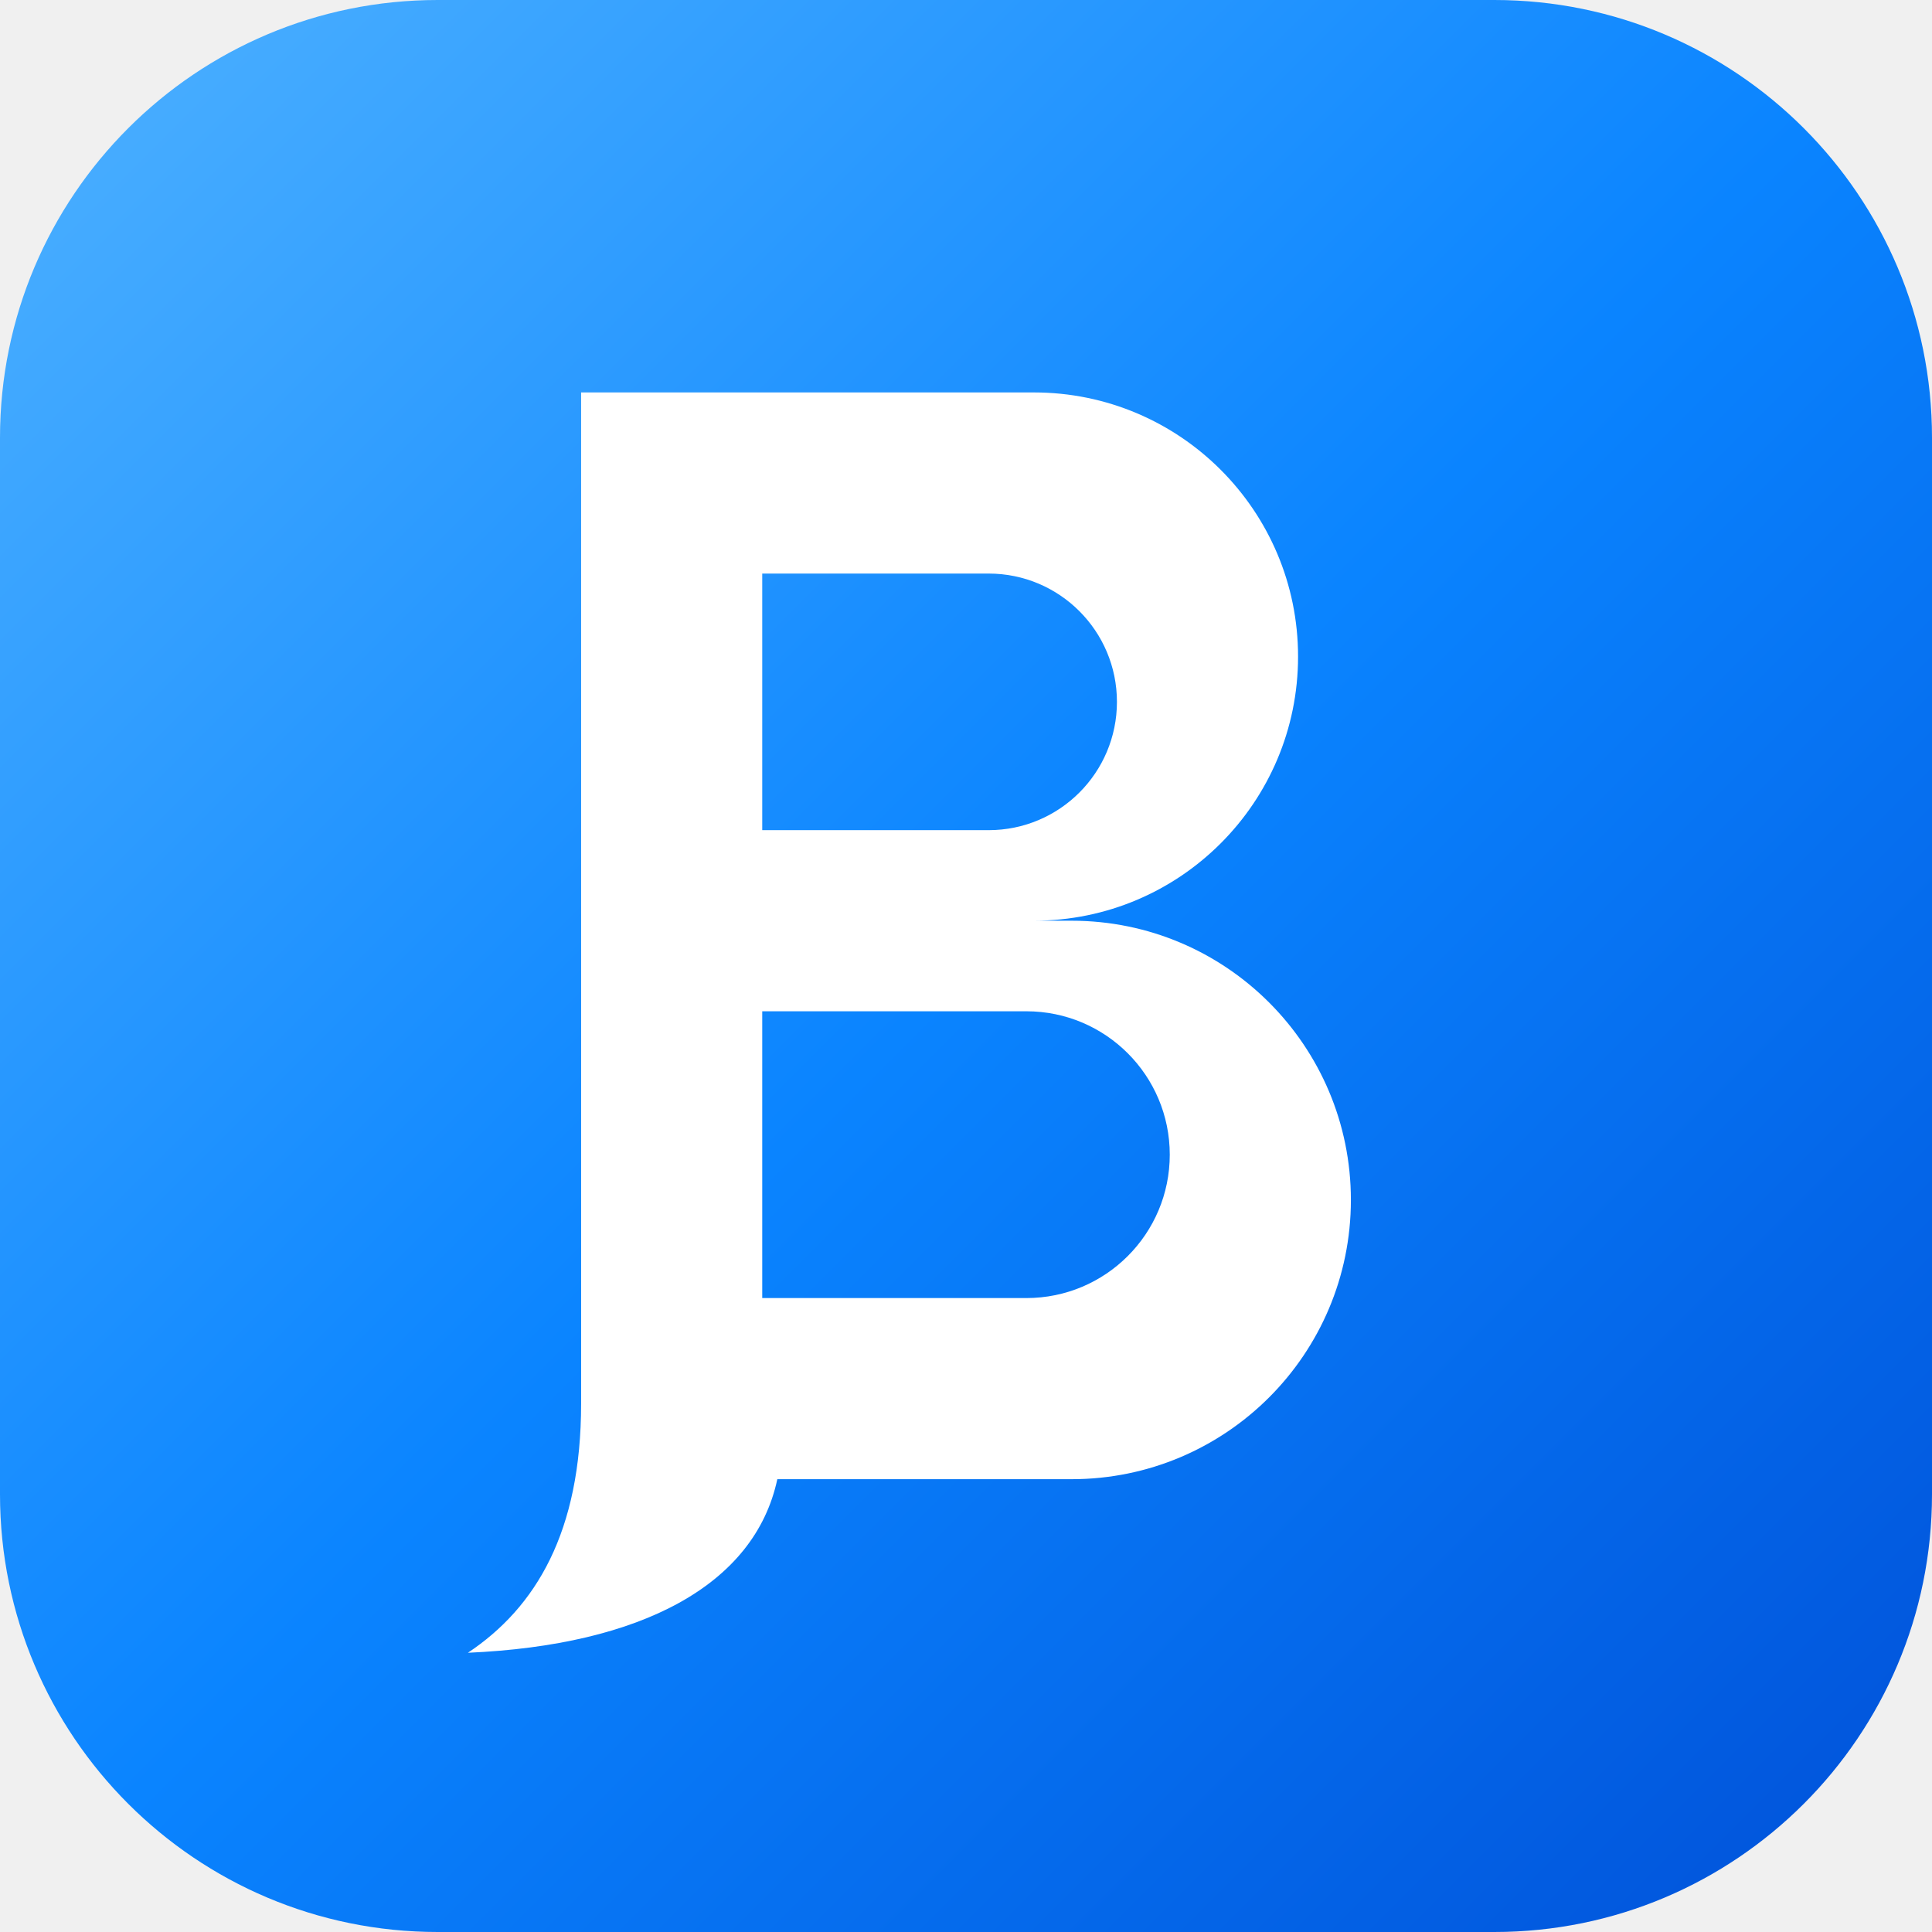
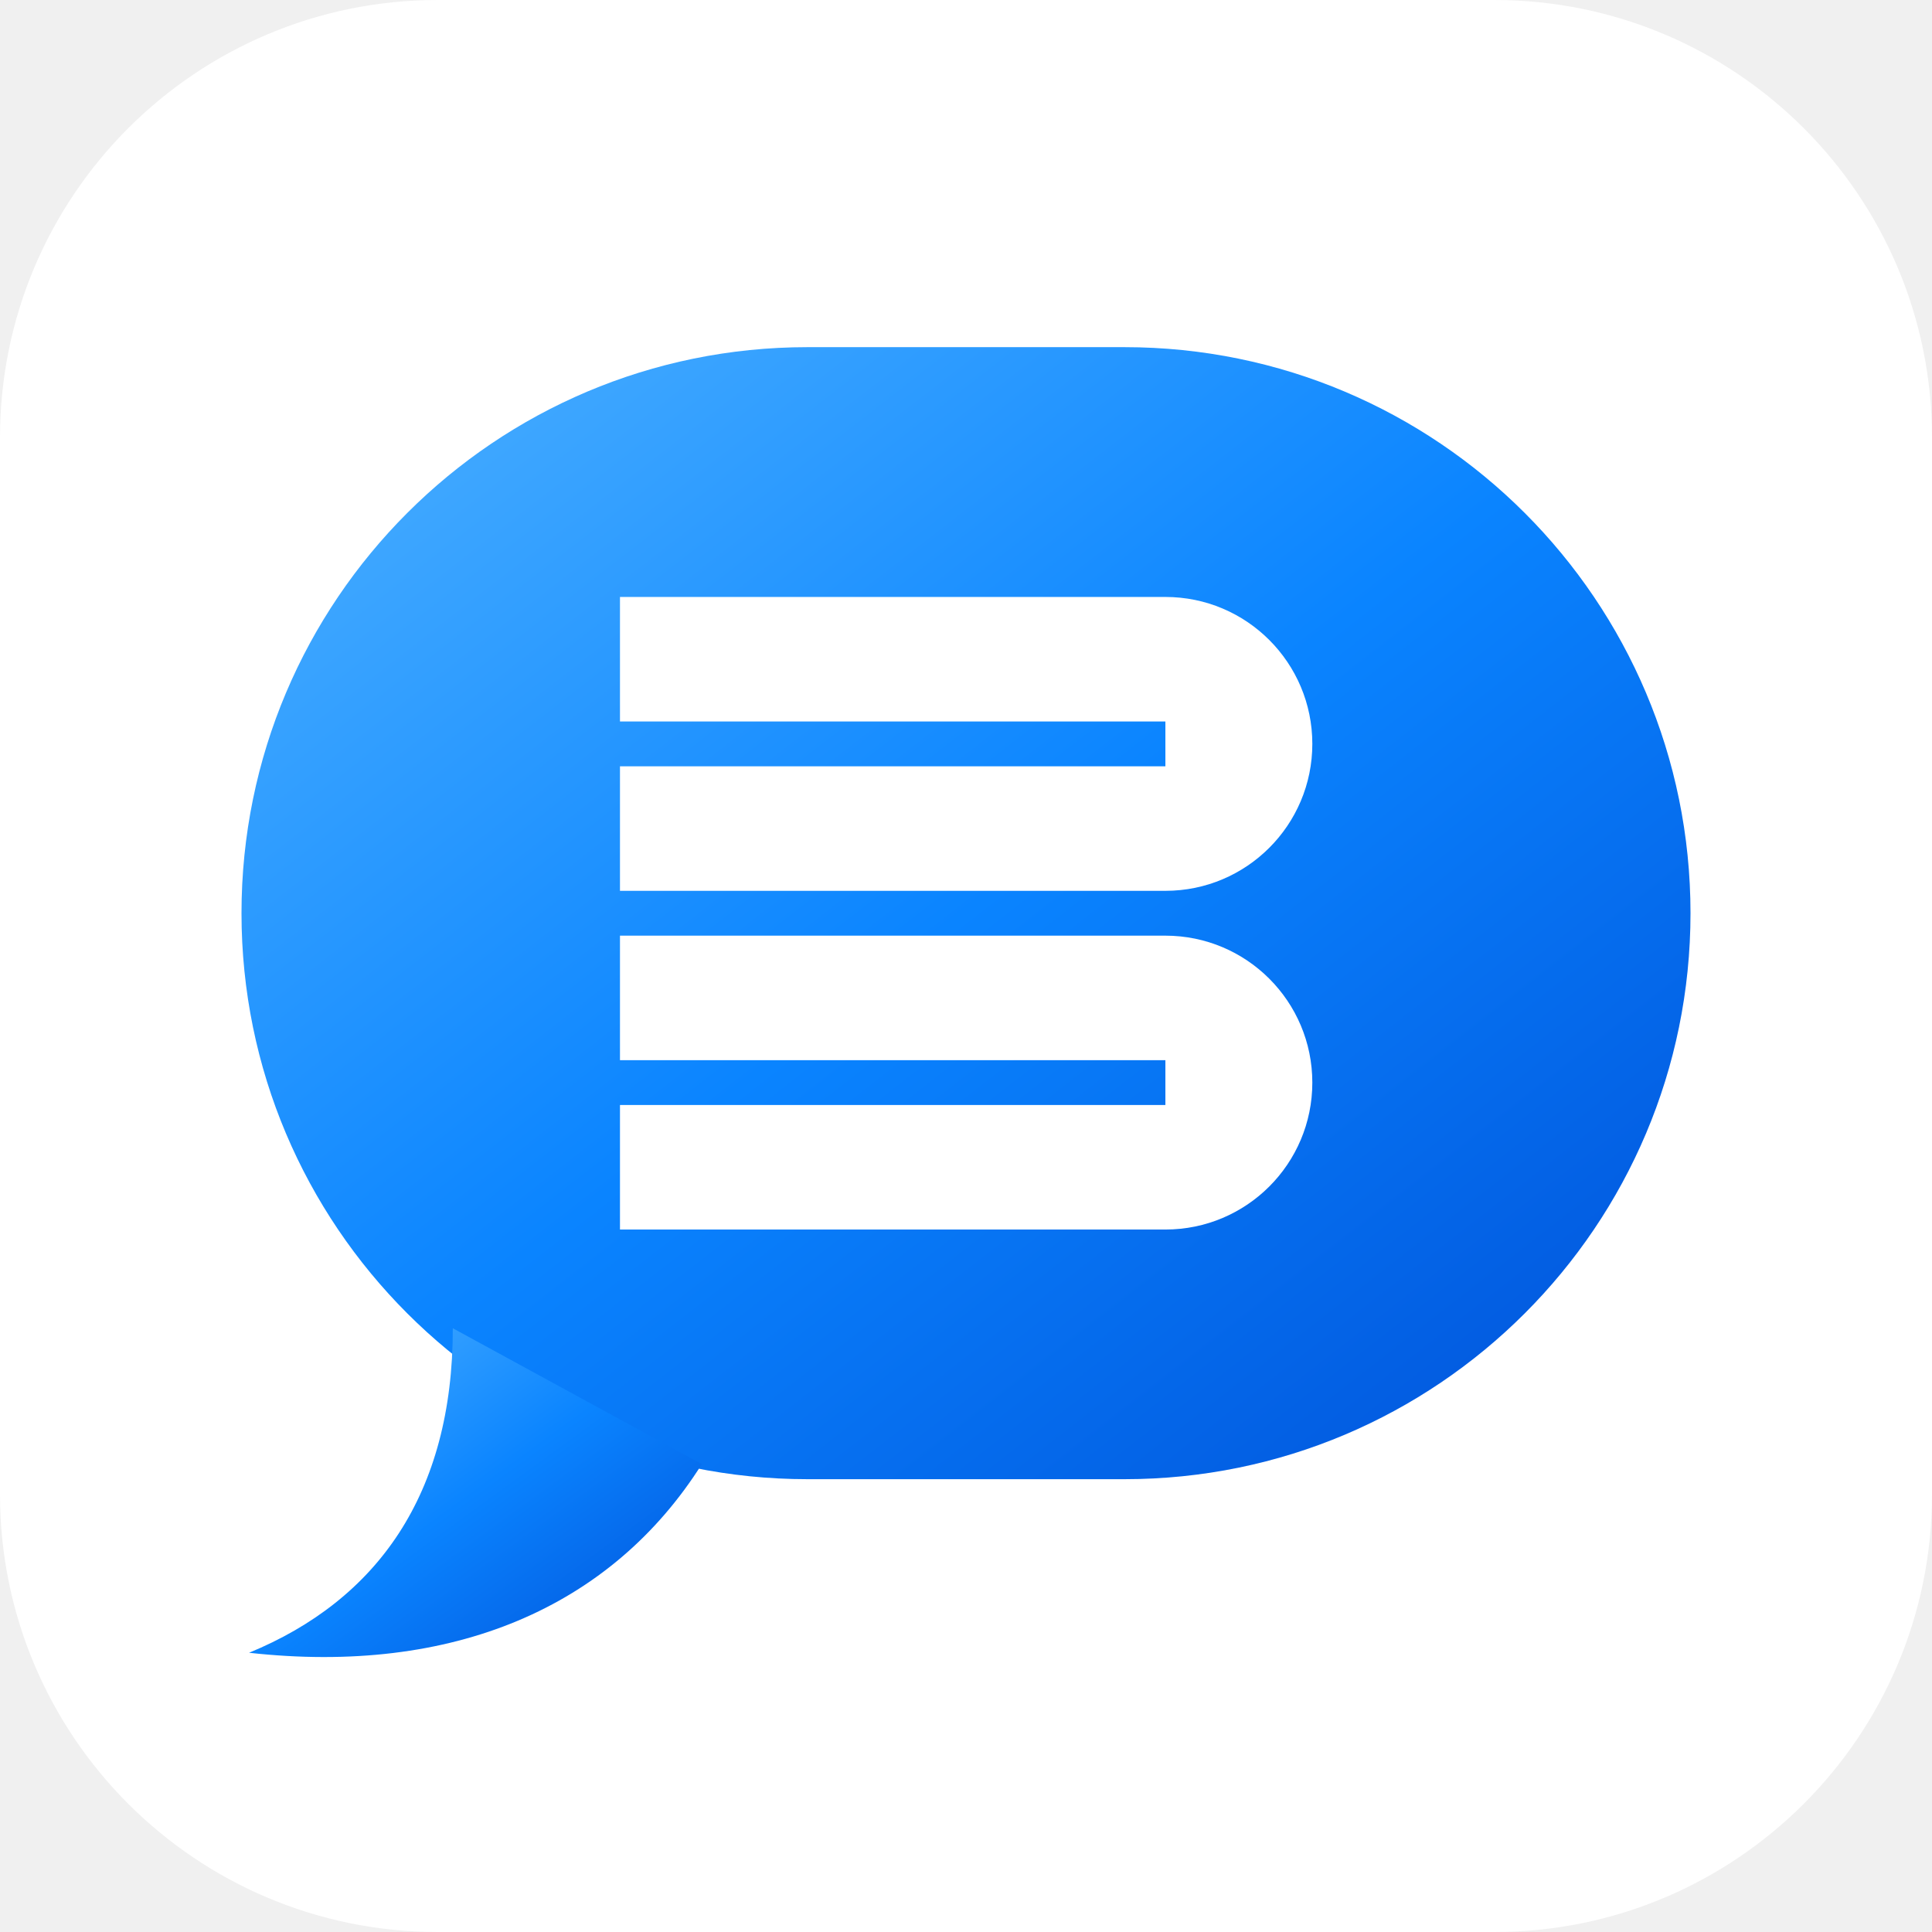
<svg xmlns="http://www.w3.org/2000/svg" viewBox="0 0 512 512">
  <defs>
    <linearGradient id="g" x1="0" y1="0" x2="1" y2="1">
      <stop offset="0" stop-color="#4fb2ff" />
      <stop offset=".5" stop-color="#0a84ff" />
      <stop offset="1" stop-color="#0050d8" />
    </linearGradient>
  </defs>
-   <rect width="512" height="512" rx="116" fill="url(#g)" />
-   <path fill="#fff" fill-rule="evenodd" transform="translate(4 -8)" d="M150 112H270A70 70 0 0 1 270 252H280A74 74 0 0 1 280 400H202C196 428 166 444 120 446C138 434 150 414 150 380Z M198 160H258A34 34 0 0 1 258 228H198Z M198 276H268A38 38 0 0 1 268 352H198Z" />
+   <rect width="512" height="512" rx="116" fill="#fff" />
+   <g fill="url(#g)">
+     <rect x="64" y="92" width="384" height="300" rx="150" />
+     <path d="M120 352C120 396 100 424 66 438C120 444 162 426 186 388Z" />
+   </g>
+   <path fill="#fff" fill-rule="evenodd" transform="translate(164.3 158.2) scale(33)" d="M0 0H4.380A1.180 1.180 0 0 1 4.380 2.360H0V1.360H4.380V1.000H0ZM0 2.720H4.380A1.180 1.180 0 0 1 4.380 5.080H0V4.080H4.380V3.720H0Z" />
</svg>
